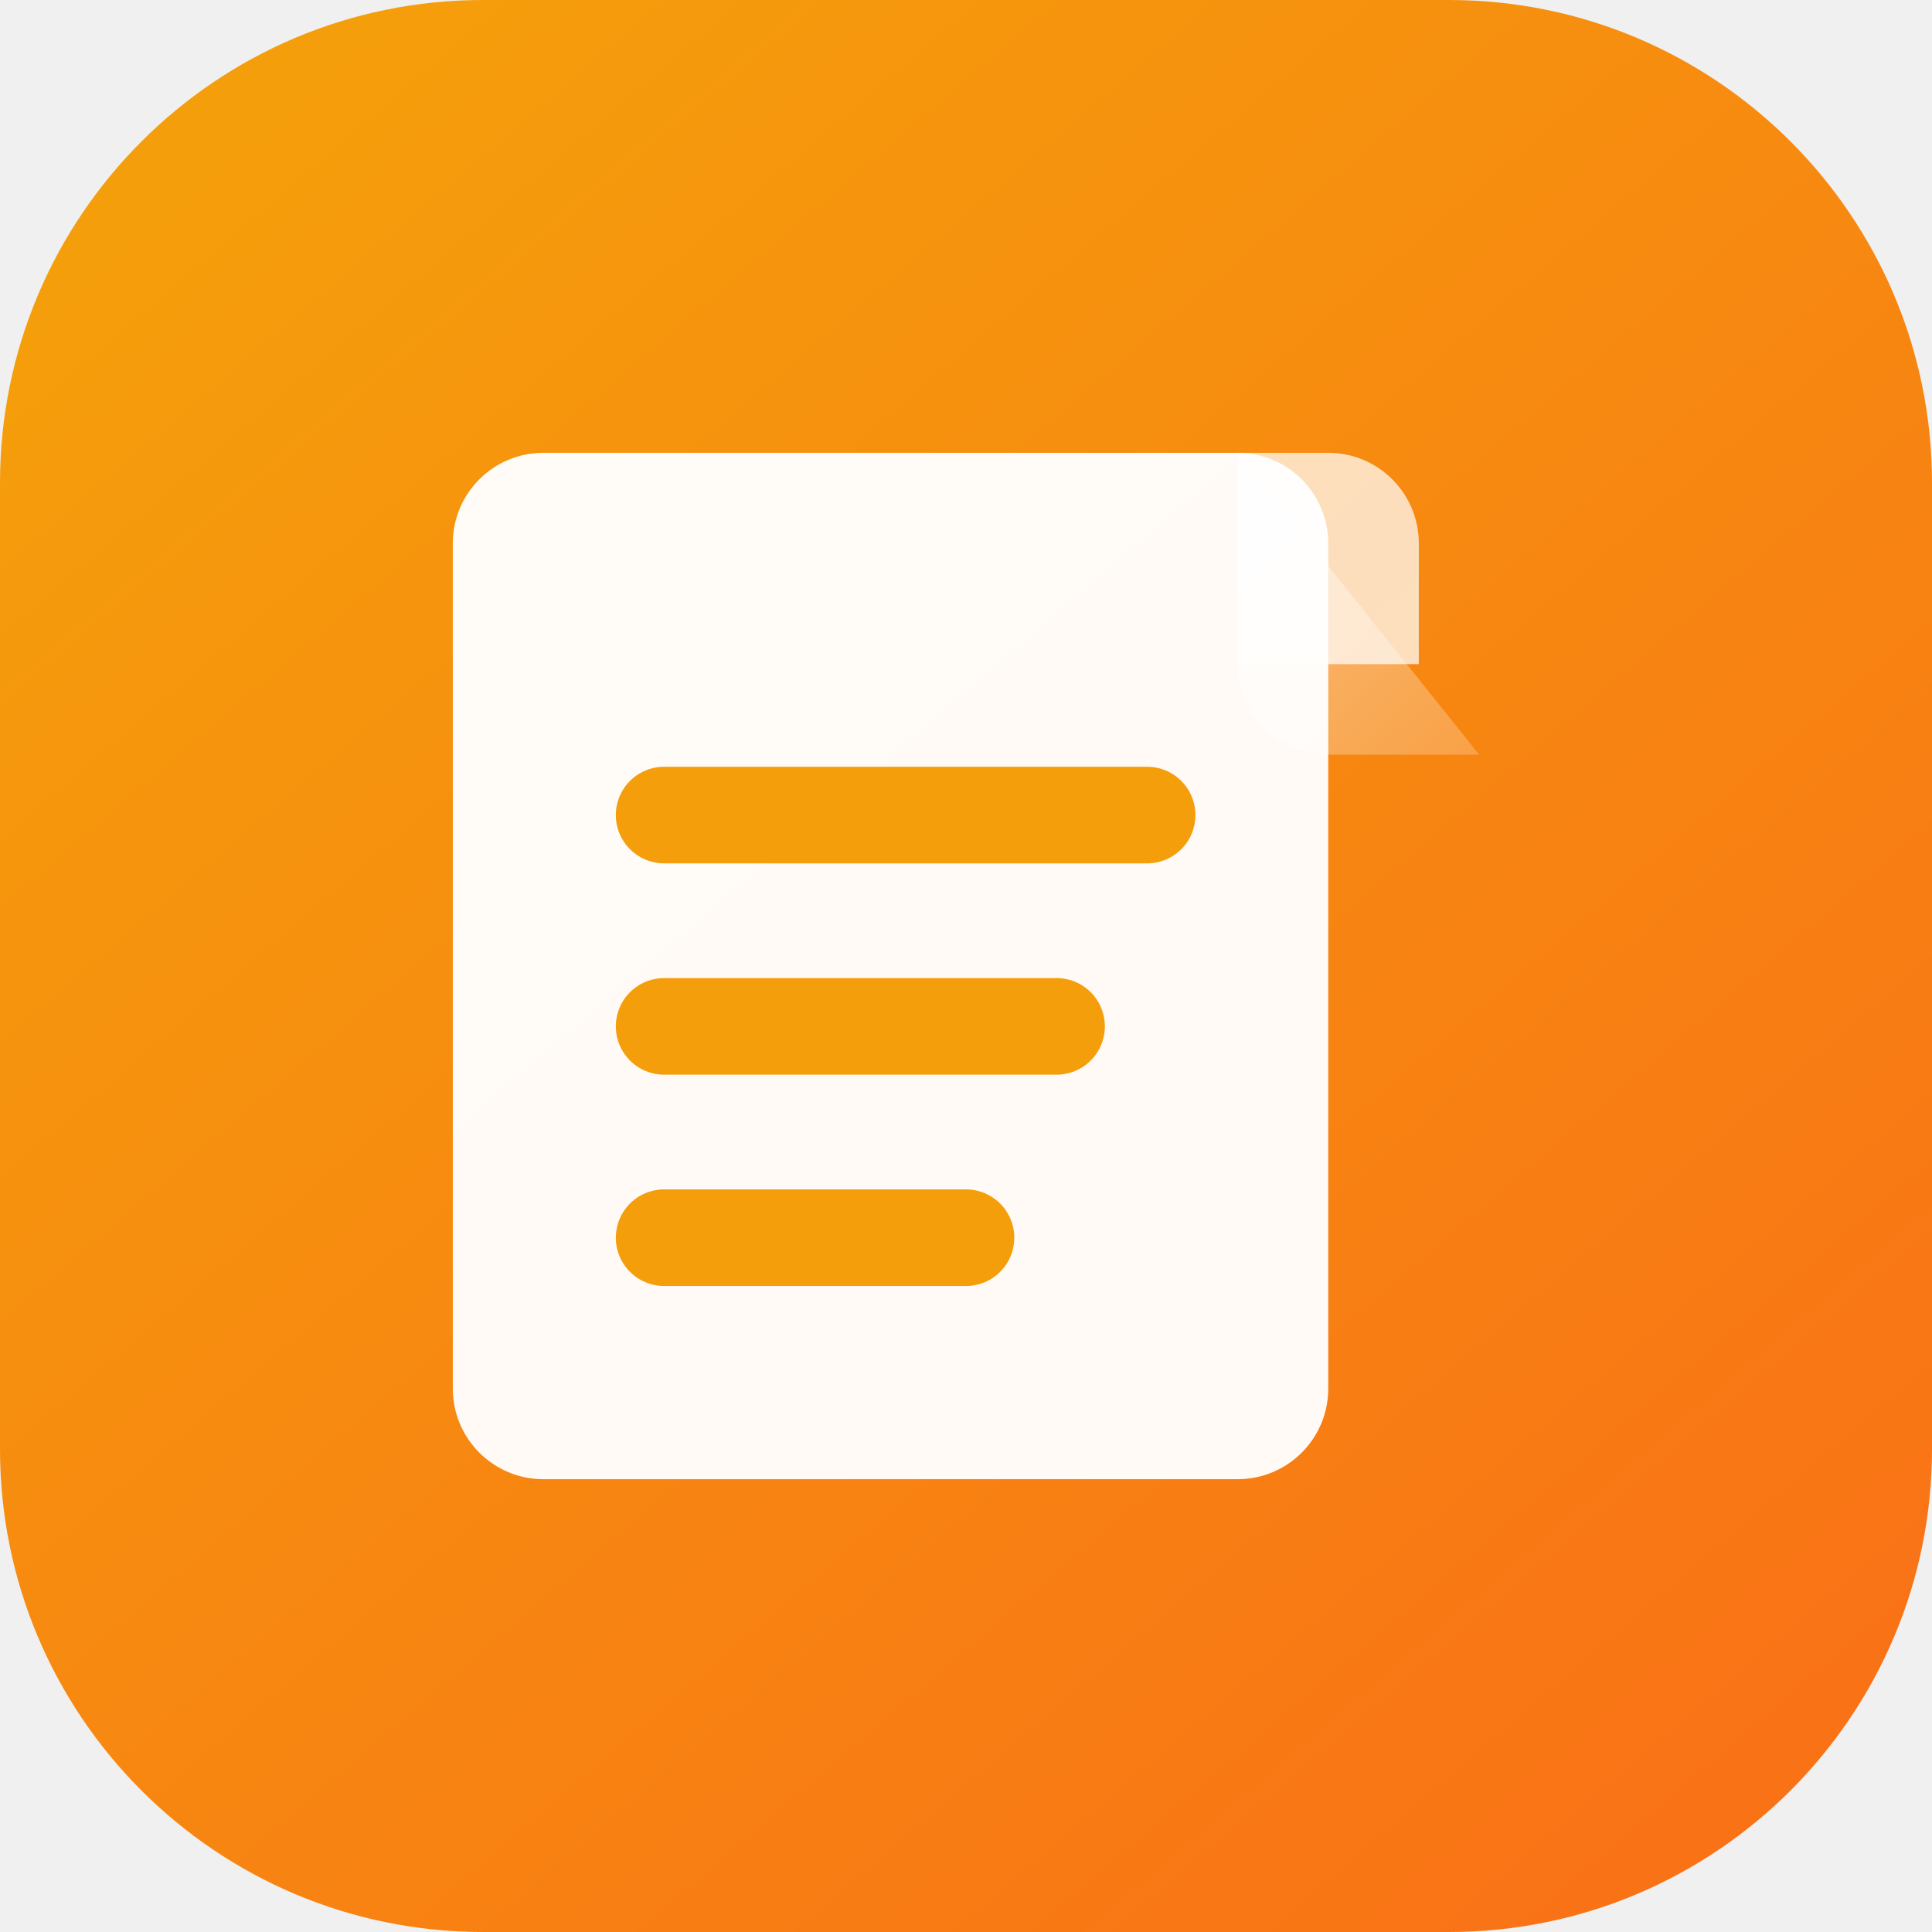
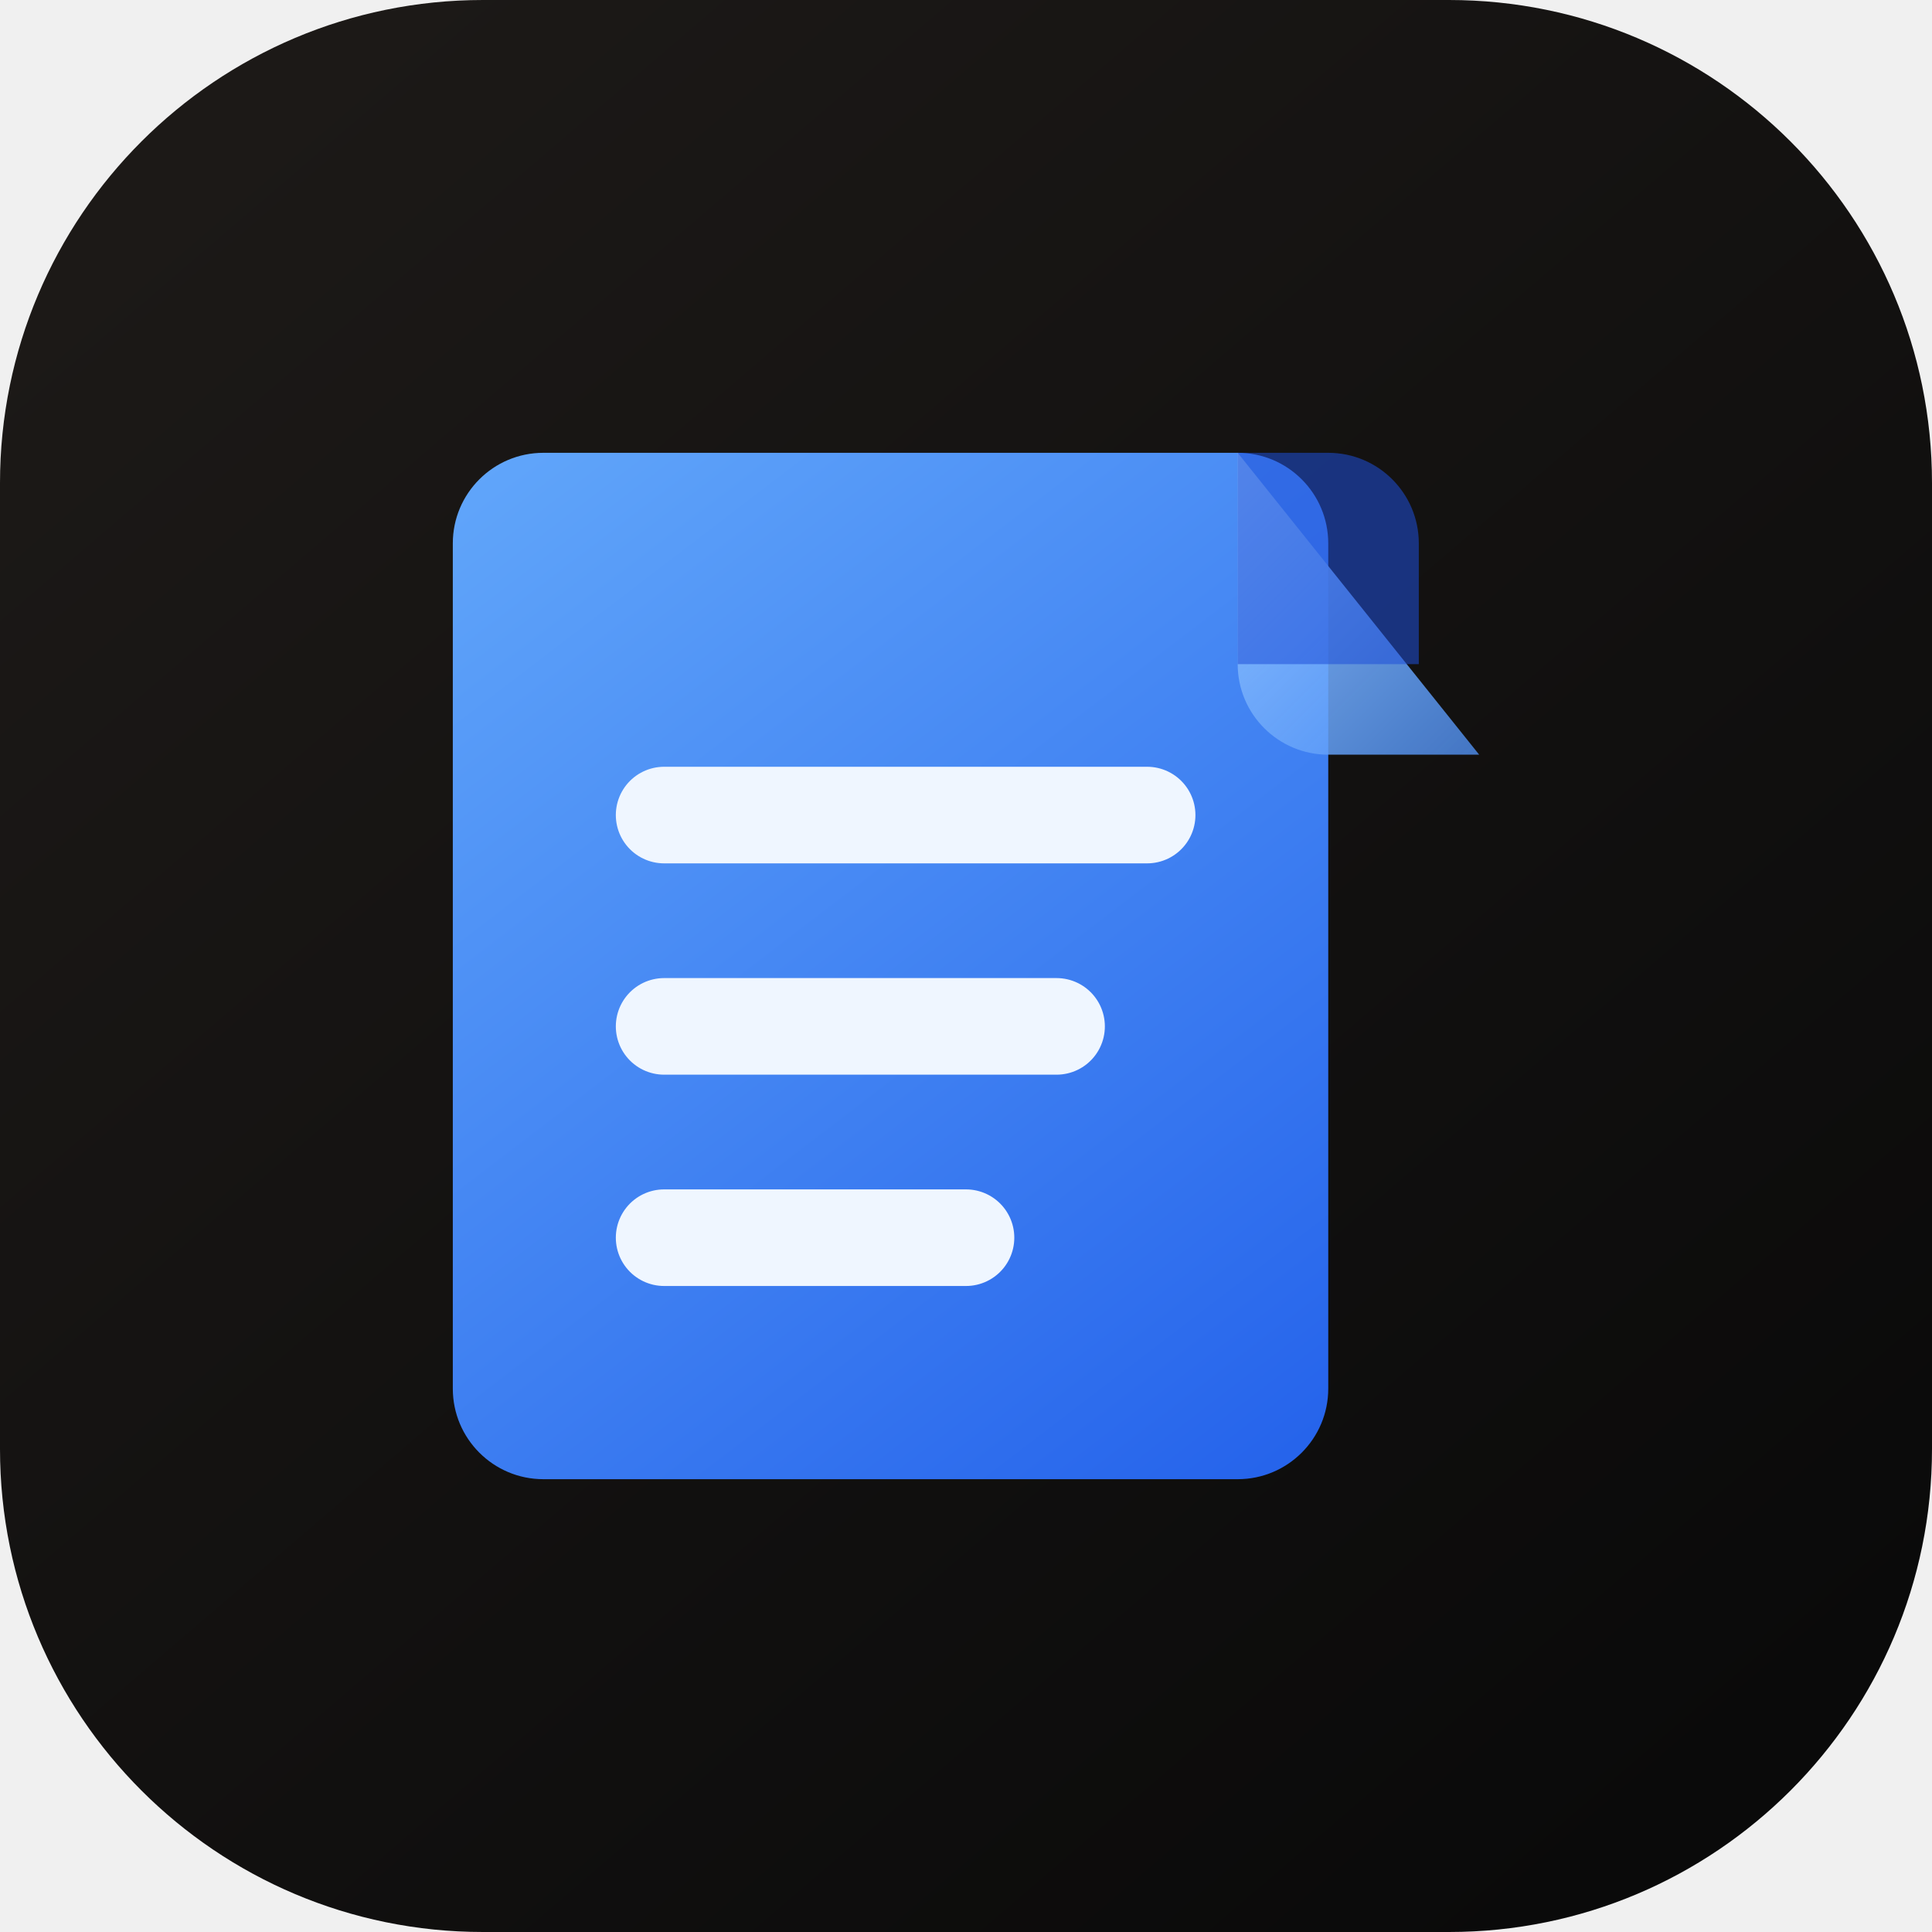
<svg xmlns="http://www.w3.org/2000/svg" viewBox="0 0 32 32" fill="none">
  <defs>
    <linearGradient id="bg" x1="4" y1="2" x2="28" y2="30" gradientUnits="userSpaceOnUse">
-       <stop stop-color="#f59e0b" />
-       <stop offset="1" stop-color="#f97316" />
+       <stop stop-color="#1c1917" />
+       <stop offset="1" stop-color="#0a0a0a" />
+     </linearGradient>
+     <linearGradient id="paper" x1="9" y1="7" x2="22" y2="24" gradientUnits="userSpaceOnUse">
+       <stop stop-color="#60a5fa" />
+       <stop offset="1" stop-color="#2563eb" />
    </linearGradient>
    <linearGradient id="fold" x1="20" y1="8" x2="26" y2="14" gradientUnits="userSpaceOnUse">
-       <stop stop-color="#fff" stop-opacity="0.45" />
-       <stop offset="1" stop-color="#fff" stop-opacity="0.15" />
+       <stop stop-color="#93c5fd" />
+       <stop offset="1" stop-color="#3b82f6" stop-opacity="0.7" />
    </linearGradient>
  </defs>
  <rect width="32" height="32" rx="8" fill="url(#bg)" />
-   <path d="M9 7.5h11.5a1.5 1.5 0 0 1 1.5 1.5V23a1.5 1.5 0 0 1-1.5 1.5H9A1.5 1.5 0 0 1 7.5 23V9a1.5 1.5 0 0 1 1.5-1.5Z" fill="#fff" fill-opacity="0.96" />
+   <path d="M9 7.5h11.5a1.5 1.5 0 0 1 1.5 1.5V23a1.5 1.5 0 0 1-1.5 1.5H9A1.5 1.5 0 0 1 7.5 23V9a1.5 1.5 0 0 1 1.5-1.5Z" fill="url(#paper)" />
  <path d="M20.5 7.5V11a1.5 1.5 0 0 0 1.5 1.5H24.5L20.5 7.5Z" fill="url(#fold)" />
-   <path d="M20.5 7.5H22a1.5 1.5 0 0 1 1.5 1.5V11h-3V7.5Z" fill="#fff" fill-opacity="0.72" />
-   <path d="M11 13.5h8M11 17h6.5M11 20.5h5" stroke="#f59e0b" stroke-width="1.6" stroke-linecap="round" />
+   <path d="M20.5 7.5H22a1.5 1.5 0 0 1 1.5 1.5V11h-3V7.5Z" fill="#1d4ed8" fill-opacity="0.55" />
+   <path d="M11 13.5h8M11 17h6.5M11 20.5h5" stroke="#eff6ff" stroke-width="1.6" stroke-linecap="round" />
</svg>
